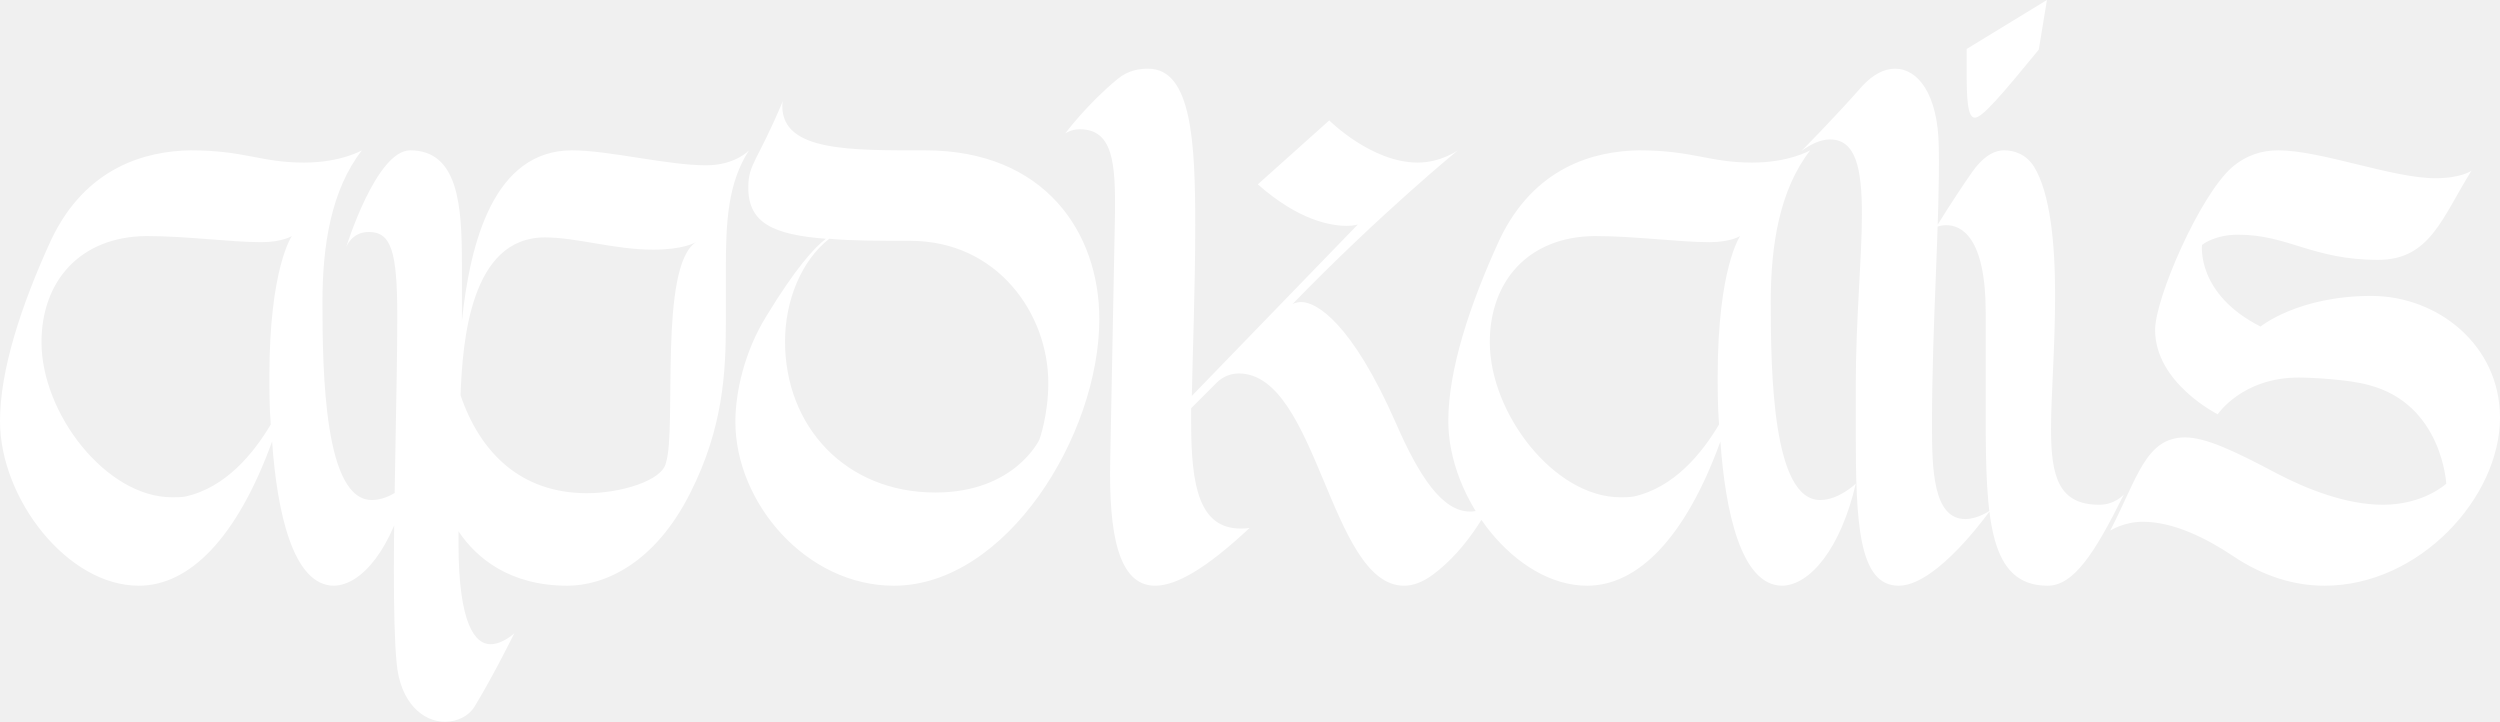
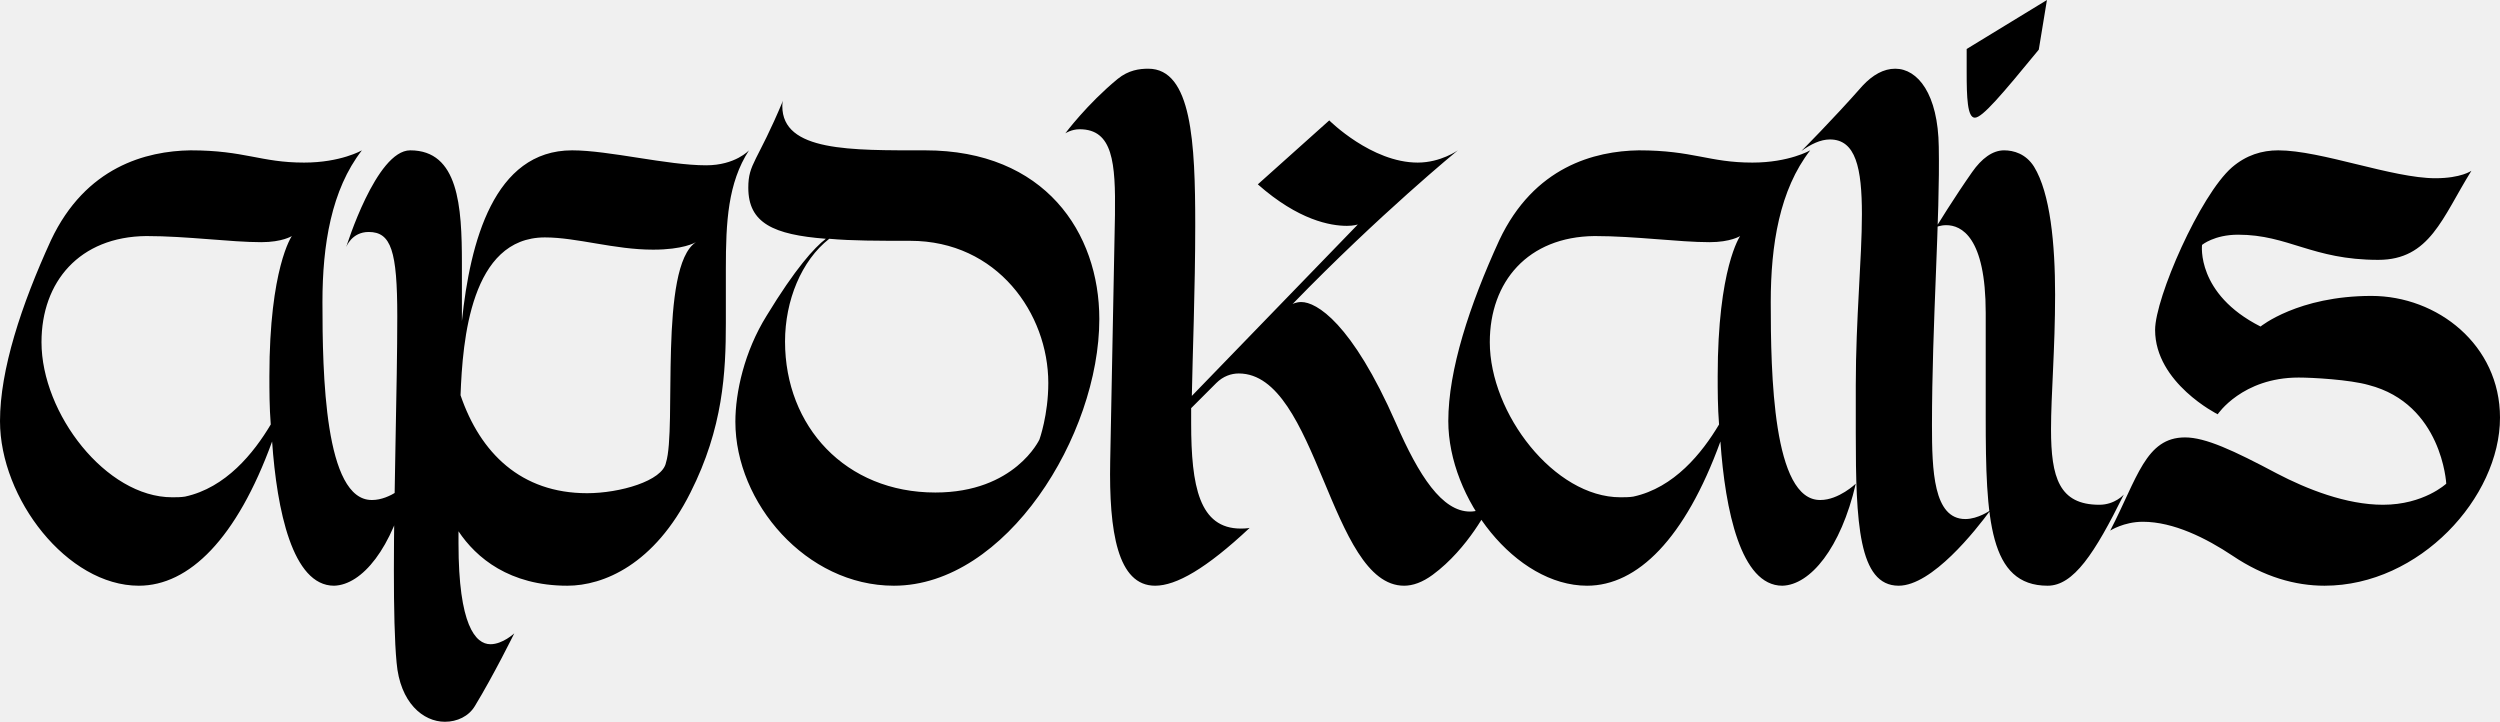
<svg xmlns="http://www.w3.org/2000/svg" viewBox="0 0 4000 1155">
-   <path fill="#fff" transform="translate(0 -1422.585)" d="M595.374 2222.585c-76.19 1.088-79.456-202.449-79.456-316.735 0-91.428 14.15-179.591 63.13-242.721 0 0-33.742 19.592-92.517 19.592-69.66 0-94.694-19.592-181.769-19.592-70.748 1.089-167.619 26.123-223.129 143.674C33.741 1911.293 0 2014.694 0 2096.327c0 124.081 107.755 263.401 222.041 263.401 80.544 0 156.735-75.102 213.333-230.748 7.619 109.932 32.653 230.748 99.048 230.748 44.626-1.089 93.605-59.864 117.551-163.265 0 0-27.211 26.122-56.599 26.122ZM431.02 2024.49c0 22.857 0 48.979 2.177 77.279-27.211 45.714-71.836 101.224-137.143 115.374-6.53 1.088-14.149 1.088-20.68 1.088-105.578 0-208.979-133.877-208.979-248.163 0-96.871 60.952-168.707 167.619-169.796 65.306 0 134.966 9.796 183.945 9.796 33.742 0 48.98-9.796 48.98-9.796s-35.919 51.157-35.919 224.218Zm698.776-337.415c-62.041 0-155.646-23.946-214.422-23.946-125.17 0-163.265 146.939-176.326 273.198v-92.517c0-91.429-5.443-180.681-82.721-180.681-54.422 0-102.313 154.558-102.313 154.558s8.707-23.946 35.918-23.946c35.918 0 45.714 30.477 45.714 134.966 0 112.109-5.442 278.64-5.442 405.987 0 60.952 1.089 114.286 4.354 148.027 5.442 64.218 42.449 94.694 77.279 94.694 19.592 0 38.095-8.708 47.891-25.034 30.476-50.068 63.129-116.463 63.129-116.463s-18.503 17.415-38.095 17.415c-23.946 0-51.157-30.476-51.157-161.088v-19.592c28.3 42.449 81.633 87.075 174.15 87.075 57.687 0 139.32-33.742 197.007-149.116 52.245-103.401 56.599-192.653 56.599-271.02v-87.075c0-75.102 3.265-137.143 37.006-189.388 0 0-21.768 23.946-68.571 23.946Zm-64.218 475.646c-5.442 29.388-74.013 48.98-126.258 48.98-105.579 0-170.885-64.218-202.449-156.735 3.265-88.163 16.326-252.517 134.966-252.517 51.156 0 111.02 19.592 173.061 19.592 47.891 0 66.395-10.885 68.571-11.973-59.864 39.184-30.476 298.231-47.891 352.653Zm414.694-499.592c-118.639 0-228.571 2.177-228.571-70.748 0-5.442 1.088-8.708 1.088-8.708-41.36 99.048-55.51 100.137-55.51 139.32 0 56.599 40.272 75.102 124.082 81.633-18.504 14.15-48.98 47.891-94.694 122.993-35.919 57.687-50.068 122.993-50.068 169.796 0 129.524 113.197 262.313 253.605 262.313 179.592 0 328.708-240.544 328.708-426.667 0-138.231-87.075-269.932-278.64-269.932Zm182.857 462.585s-39.183 84.898-166.53 84.898c-143.674 0-240.545-105.578-240.545-241.632 0-65.307 26.123-129.524 70.749-164.354 35.918 3.265 78.367 3.265 129.524 3.265 139.319 0 220.952 116.463 220.952 227.483 0 51.157-14.15 90.34-14.15 90.34Zm688.98 115.374c-44.626 0-81.633-56.598-118.64-141.496-70.748-161.089-127.347-193.742-151.292-193.742-8.708 0-14.15 3.266-14.15 3.266 139.32-143.674 264.49-245.987 264.49-245.987s-27.211 19.592-64.218 19.592c-74.013 0-141.496-67.483-141.496-67.483l-114.286 102.313c65.306 57.687 116.463 66.395 142.585 66.395 10.884 0 17.415-2.177 17.415-2.177l-265.578 274.285c1.088-63.129 5.442-170.884 5.442-273.197 0-131.701-5.442-250.34-75.102-250.34-14.15 0-31.565 2.177-48.98 16.327-48.979 40.272-83.809 87.074-83.809 87.074s9.796-6.53 22.857-6.53c53.333 0 57.687 53.333 56.599 137.143l-7.619 394.013c-2.177 113.197 11.972 199.184 71.836 199.184 33.742 0 81.633-27.211 151.293-92.517 0 0-4.354 1.088-14.15 1.088-66.394 0-79.456-67.483-79.456-168.707v-23.946l40.272-40.272c10.885-10.884 23.946-15.238 35.919-15.238 126.258 0 145.85 339.592 264.49 339.592 14.149 0 29.387-5.442 45.714-17.415 57.687-42.449 90.34-109.932 90.34-109.932-10.884 5.442-20.68 8.707-30.476 8.707Zm560.544-18.503c-76.19 1.088-79.456-202.449-79.456-316.735 0-91.428 14.15-179.591 63.13-242.721 0 0-33.742 19.592-92.517 19.592-69.66 0-94.694-19.592-181.769-19.592-70.748 1.089-167.619 26.123-223.129 143.674-47.892 104.49-81.633 207.891-81.633 289.524 0 124.081 107.755 263.401 222.041 263.401 80.544 0 156.734-75.102 213.333-230.748 7.619 109.932 32.653 230.748 99.048 230.748 44.626-1.089 93.605-59.864 117.551-163.265 0 0-27.211 26.122-56.599 26.122Zm-164.354-198.095c0 22.857 0 48.979 2.177 77.279-27.211 45.714-71.837 101.224-137.143 115.374-6.53 1.088-14.149 1.088-20.68 1.088-105.578 0-208.98-133.877-208.98-248.163 0-96.871 60.953-168.707 167.62-169.796 65.306 0 134.966 9.796 183.945 9.796 33.742 0 48.98-9.796 48.98-9.796s-35.919 51.157-35.919 224.218Zm289.524 335.238c53.333 0 122.993-88.163 146.939-120.816 0 0-19.592 14.149-40.272 14.149-51.157 0-53.334-78.367-53.334-150.204 0-162.177 13.062-333.061 10.885-445.17-1.089-84.898-33.742-125.17-69.66-125.17-18.503 0-35.918 9.796-52.245 27.211-47.891 54.422-97.959 104.49-97.959 104.49 15.238-10.885 30.476-18.504 45.714-18.504 41.361 0 51.157 45.715 51.157 119.728 0 70.748-9.796 167.619-9.796 273.197v77.279c0 142.585 4.353 243.81 68.571 243.81Zm121.905-748.844c11.973 0 42.449-35.918 102.313-108.843l13.061-79.456-128.435 78.367v37.007c0 40.272 1.088 72.925 13.061 72.925Zm116.462 748.844c41.361 0 75.103-51.157 121.905-145.85 0 0-14.149 16.326-39.183 16.326-64.218 0-77.279-43.537-77.279-120.816 0-55.51 6.53-128.436 6.53-215.51 0-80.545-7.619-162.177-33.741-204.626-13.061-20.681-32.653-26.123-47.891-26.123-18.504 0-35.919 13.061-51.157 34.83-28.299 40.272-57.687 88.163-57.687 88.163s6.531-3.265 16.327-3.265c23.945 0 63.129 18.504 63.129 140.408v166.531c0 163.265 5.442 269.932 99.047 269.932Zm442.994 0C3871.565 2359.728 4000 2218.231 4000 2090.884c0-116.462-100.136-194.83-205.714-194.83-117.551 0-177.415 48.98-177.415 48.98-103.402-52.245-93.606-130.612-93.606-130.612s19.592-16.327 57.687-16.327c80.545 0 118.64 40.272 224.218 40.272 82.721 0 102.313-67.483 149.116-142.585 0 0-16.327 11.973-57.687 11.973-68.572 0-182.858-44.626-251.429-44.626-26.122 0-51.156 7.619-74.014 27.211-51.156 44.626-122.993 208.98-122.993 260.136 0 84.898 100.136 134.966 100.136 134.966s39.184-58.775 129.524-58.775c21.769 0 81.633 3.265 112.109 11.972 117.551 30.477 124.082 157.824 124.082 157.824s-35.919 33.741-101.225 33.741c-58.775 0-121.905-25.034-169.796-50.068-69.66-37.007-114.286-57.687-146.939-57.687-63.129 0-76.19 65.306-119.727 149.116 0 0 21.768-14.15 52.244-14.15 48.98 0 101.225 26.122 143.674 54.422 50.068 33.741 100.136 47.891 146.939 47.891Z" />
+   <path transform="translate(0 -1422.585)" d="M595.374 2222.585c-76.19 1.088-79.456-202.449-79.456-316.735 0-91.428 14.15-179.591 63.13-242.721 0 0-33.742 19.592-92.517 19.592-69.66 0-94.694-19.592-181.769-19.592-70.748 1.089-167.619 26.123-223.129 143.674C33.741 1911.293 0 2014.694 0 2096.327c0 124.081 107.755 263.401 222.041 263.401 80.544 0 156.735-75.102 213.333-230.748 7.619 109.932 32.653 230.748 99.048 230.748 44.626-1.089 93.605-59.864 117.551-163.265 0 0-27.211 26.122-56.599 26.122ZM431.02 2024.49c0 22.857 0 48.979 2.177 77.279-27.211 45.714-71.836 101.224-137.143 115.374-6.53 1.088-14.149 1.088-20.68 1.088-105.578 0-208.979-133.877-208.979-248.163 0-96.871 60.952-168.707 167.619-169.796 65.306 0 134.966 9.796 183.945 9.796 33.742 0 48.98-9.796 48.98-9.796s-35.919 51.157-35.919 224.218Zm698.776-337.415c-62.041 0-155.646-23.946-214.422-23.946-125.17 0-163.265 146.939-176.326 273.198v-92.517c0-91.429-5.443-180.681-82.721-180.681-54.422 0-102.313 154.558-102.313 154.558s8.707-23.946 35.918-23.946c35.918 0 45.714 30.477 45.714 134.966 0 112.109-5.442 278.64-5.442 405.987 0 60.952 1.089 114.286 4.354 148.027 5.442 64.218 42.449 94.694 77.279 94.694 19.592 0 38.095-8.708 47.891-25.034 30.476-50.068 63.129-116.463 63.129-116.463s-18.503 17.415-38.095 17.415c-23.946 0-51.157-30.476-51.157-161.088v-19.592c28.3 42.449 81.633 87.075 174.15 87.075 57.687 0 139.32-33.742 197.007-149.116 52.245-103.401 56.599-192.653 56.599-271.02v-87.075c0-75.102 3.265-137.143 37.006-189.388 0 0-21.768 23.946-68.571 23.946Zm-64.218 475.646c-5.442 29.388-74.013 48.98-126.258 48.98-105.579 0-170.885-64.218-202.449-156.735 3.265-88.163 16.326-252.517 134.966-252.517 51.156 0 111.02 19.592 173.061 19.592 47.891 0 66.395-10.885 68.571-11.973-59.864 39.184-30.476 298.231-47.891 352.653Zm414.694-499.592c-118.639 0-228.571 2.177-228.571-70.748 0-5.442 1.088-8.708 1.088-8.708-41.36 99.048-55.51 100.137-55.51 139.32 0 56.599 40.272 75.102 124.082 81.633-18.504 14.15-48.98 47.891-94.694 122.993-35.919 57.687-50.068 122.993-50.068 169.796 0 129.524 113.197 262.313 253.605 262.313 179.592 0 328.708-240.544 328.708-426.667 0-138.231-87.075-269.932-278.64-269.932Zm182.857 462.585s-39.183 84.898-166.53 84.898c-143.674 0-240.545-105.578-240.545-241.632 0-65.307 26.123-129.524 70.749-164.354 35.918 3.265 78.367 3.265 129.524 3.265 139.319 0 220.952 116.463 220.952 227.483 0 51.157-14.15 90.34-14.15 90.34Zm688.98 115.374c-44.626 0-81.633-56.598-118.64-141.496-70.748-161.089-127.347-193.742-151.292-193.742-8.708 0-14.15 3.266-14.15 3.266 139.32-143.674 264.49-245.987 264.49-245.987s-27.211 19.592-64.218 19.592c-74.013 0-141.496-67.483-141.496-67.483l-114.286 102.313c65.306 57.687 116.463 66.395 142.585 66.395 10.884 0 17.415-2.177 17.415-2.177l-265.578 274.285c1.088-63.129 5.442-170.884 5.442-273.197 0-131.701-5.442-250.34-75.102-250.34-14.15 0-31.565 2.177-48.98 16.327-48.979 40.272-83.809 87.074-83.809 87.074s9.796-6.53 22.857-6.53c53.333 0 57.687 53.333 56.599 137.143l-7.619 394.013c-2.177 113.197 11.972 199.184 71.836 199.184 33.742 0 81.633-27.211 151.293-92.517 0 0-4.354 1.088-14.15 1.088-66.394 0-79.456-67.483-79.456-168.707v-23.946l40.272-40.272c10.885-10.884 23.946-15.238 35.919-15.238 126.258 0 145.85 339.592 264.49 339.592 14.149 0 29.387-5.442 45.714-17.415 57.687-42.449 90.34-109.932 90.34-109.932-10.884 5.442-20.68 8.707-30.476 8.707Zm560.544-18.503c-76.19 1.088-79.456-202.449-79.456-316.735 0-91.428 14.15-179.591 63.13-242.721 0 0-33.742 19.592-92.517 19.592-69.66 0-94.694-19.592-181.769-19.592-70.748 1.089-167.619 26.123-223.129 143.674-47.892 104.49-81.633 207.891-81.633 289.524 0 124.081 107.755 263.401 222.041 263.401 80.544 0 156.734-75.102 213.333-230.748 7.619 109.932 32.653 230.748 99.048 230.748 44.626-1.089 93.605-59.864 117.551-163.265 0 0-27.211 26.122-56.599 26.122Zm-164.354-198.095c0 22.857 0 48.979 2.177 77.279-27.211 45.714-71.837 101.224-137.143 115.374-6.53 1.088-14.149 1.088-20.68 1.088-105.578 0-208.98-133.877-208.98-248.163 0-96.871 60.953-168.707 167.62-169.796 65.306 0 134.966 9.796 183.945 9.796 33.742 0 48.98-9.796 48.98-9.796s-35.919 51.157-35.919 224.218Zm289.524 335.238c53.333 0 122.993-88.163 146.939-120.816 0 0-19.592 14.149-40.272 14.149-51.157 0-53.334-78.367-53.334-150.204 0-162.177 13.062-333.061 10.885-445.17-1.089-84.898-33.742-125.17-69.66-125.17-18.503 0-35.918 9.796-52.245 27.211-47.891 54.422-97.959 104.49-97.959 104.49 15.238-10.885 30.476-18.504 45.714-18.504 41.361 0 51.157 45.715 51.157 119.728 0 70.748-9.796 167.619-9.796 273.197v77.279c0 142.585 4.353 243.81 68.571 243.81Zm121.905-748.844c11.973 0 42.449-35.918 102.313-108.843l13.061-79.456-128.435 78.367v37.007c0 40.272 1.088 72.925 13.061 72.925Zm116.462 748.844c41.361 0 75.103-51.157 121.905-145.85 0 0-14.149 16.326-39.183 16.326-64.218 0-77.279-43.537-77.279-120.816 0-55.51 6.53-128.436 6.53-215.51 0-80.545-7.619-162.177-33.741-204.626-13.061-20.681-32.653-26.123-47.891-26.123-18.504 0-35.919 13.061-51.157 34.83-28.299 40.272-57.687 88.163-57.687 88.163s6.531-3.265 16.327-3.265c23.945 0 63.129 18.504 63.129 140.408v166.531c0 163.265 5.442 269.932 99.047 269.932Zm442.994 0C3871.565 2359.728 4000 2218.231 4000 2090.884c0-116.462-100.136-194.83-205.714-194.83-117.551 0-177.415 48.98-177.415 48.98-103.402-52.245-93.606-130.612-93.606-130.612s19.592-16.327 57.687-16.327c80.545 0 118.64 40.272 224.218 40.272 82.721 0 102.313-67.483 149.116-142.585 0 0-16.327 11.973-57.687 11.973-68.572 0-182.858-44.626-251.429-44.626-26.122 0-51.156 7.619-74.014 27.211-51.156 44.626-122.993 208.98-122.993 260.136 0 84.898 100.136 134.966 100.136 134.966s39.184-58.775 129.524-58.775c21.769 0 81.633 3.265 112.109 11.972 117.551 30.477 124.082 157.824 124.082 157.824s-35.919 33.741-101.225 33.741c-58.775 0-121.905-25.034-169.796-50.068-69.66-37.007-114.286-57.687-146.939-57.687-63.129 0-76.19 65.306-119.727 149.116 0 0 21.768-14.15 52.244-14.15 48.98 0 101.225 26.122 143.674 54.422 50.068 33.741 100.136 47.891 146.939 47.891Z" />
</svg>
